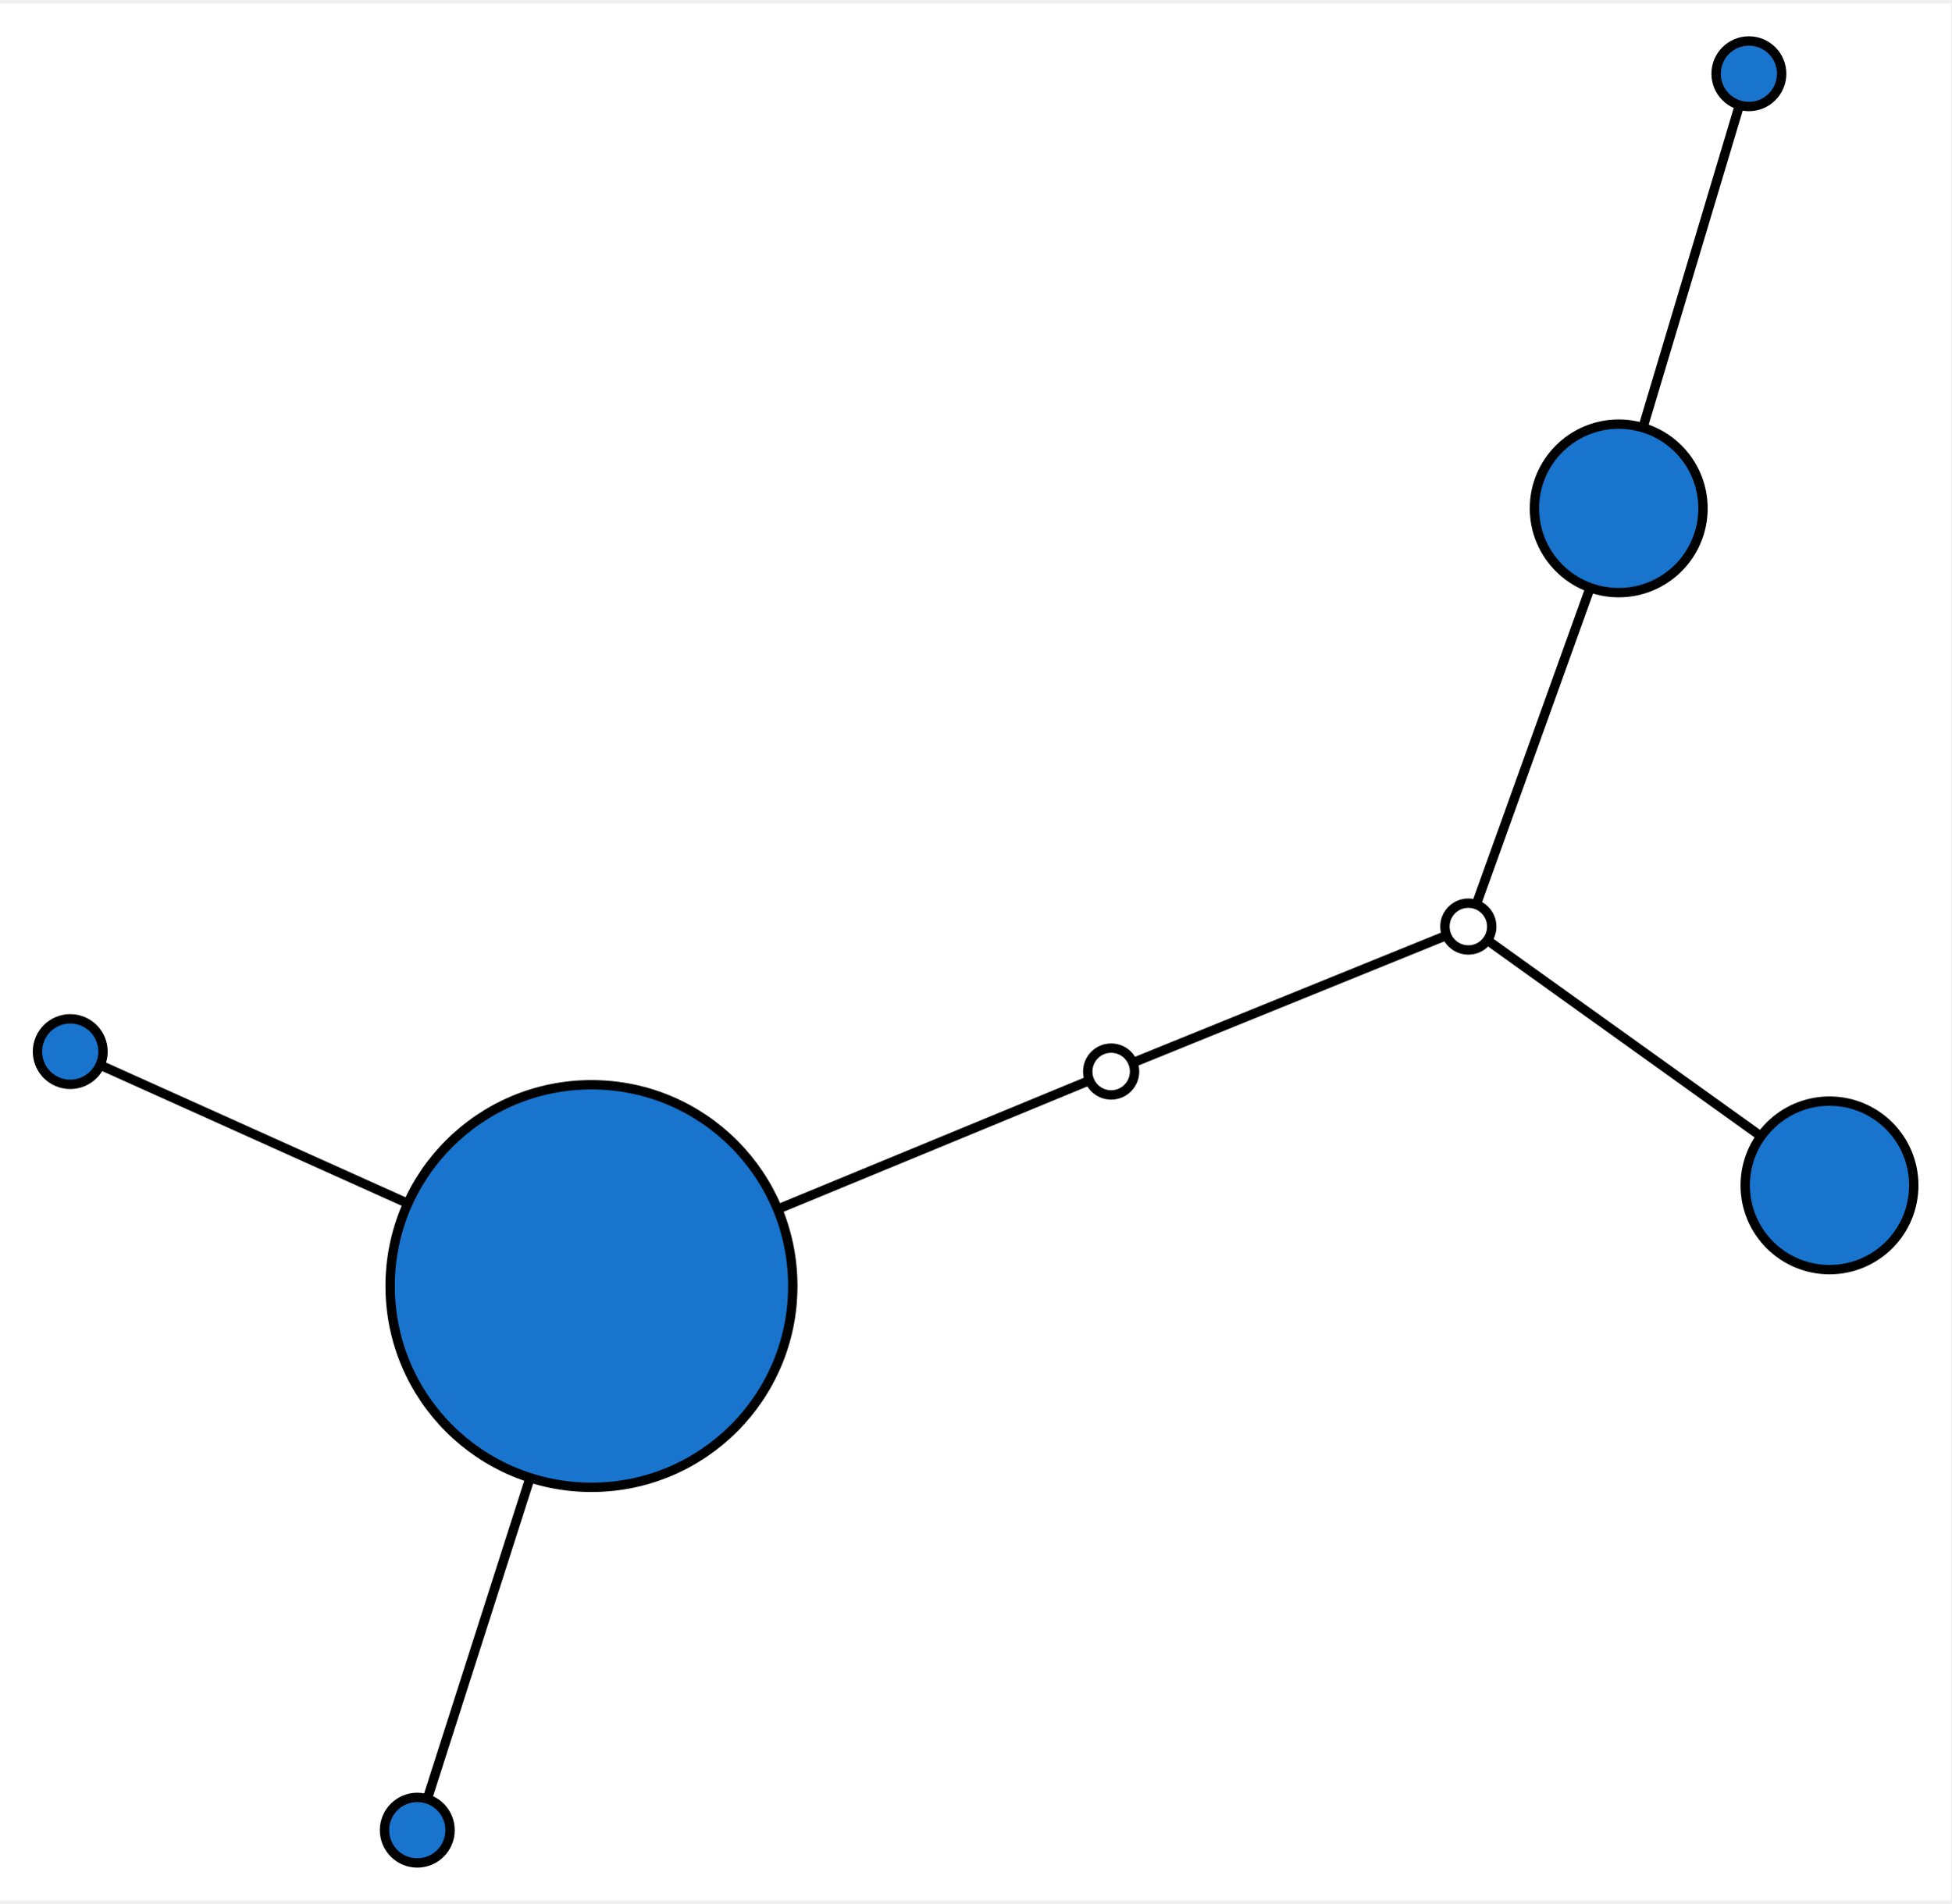
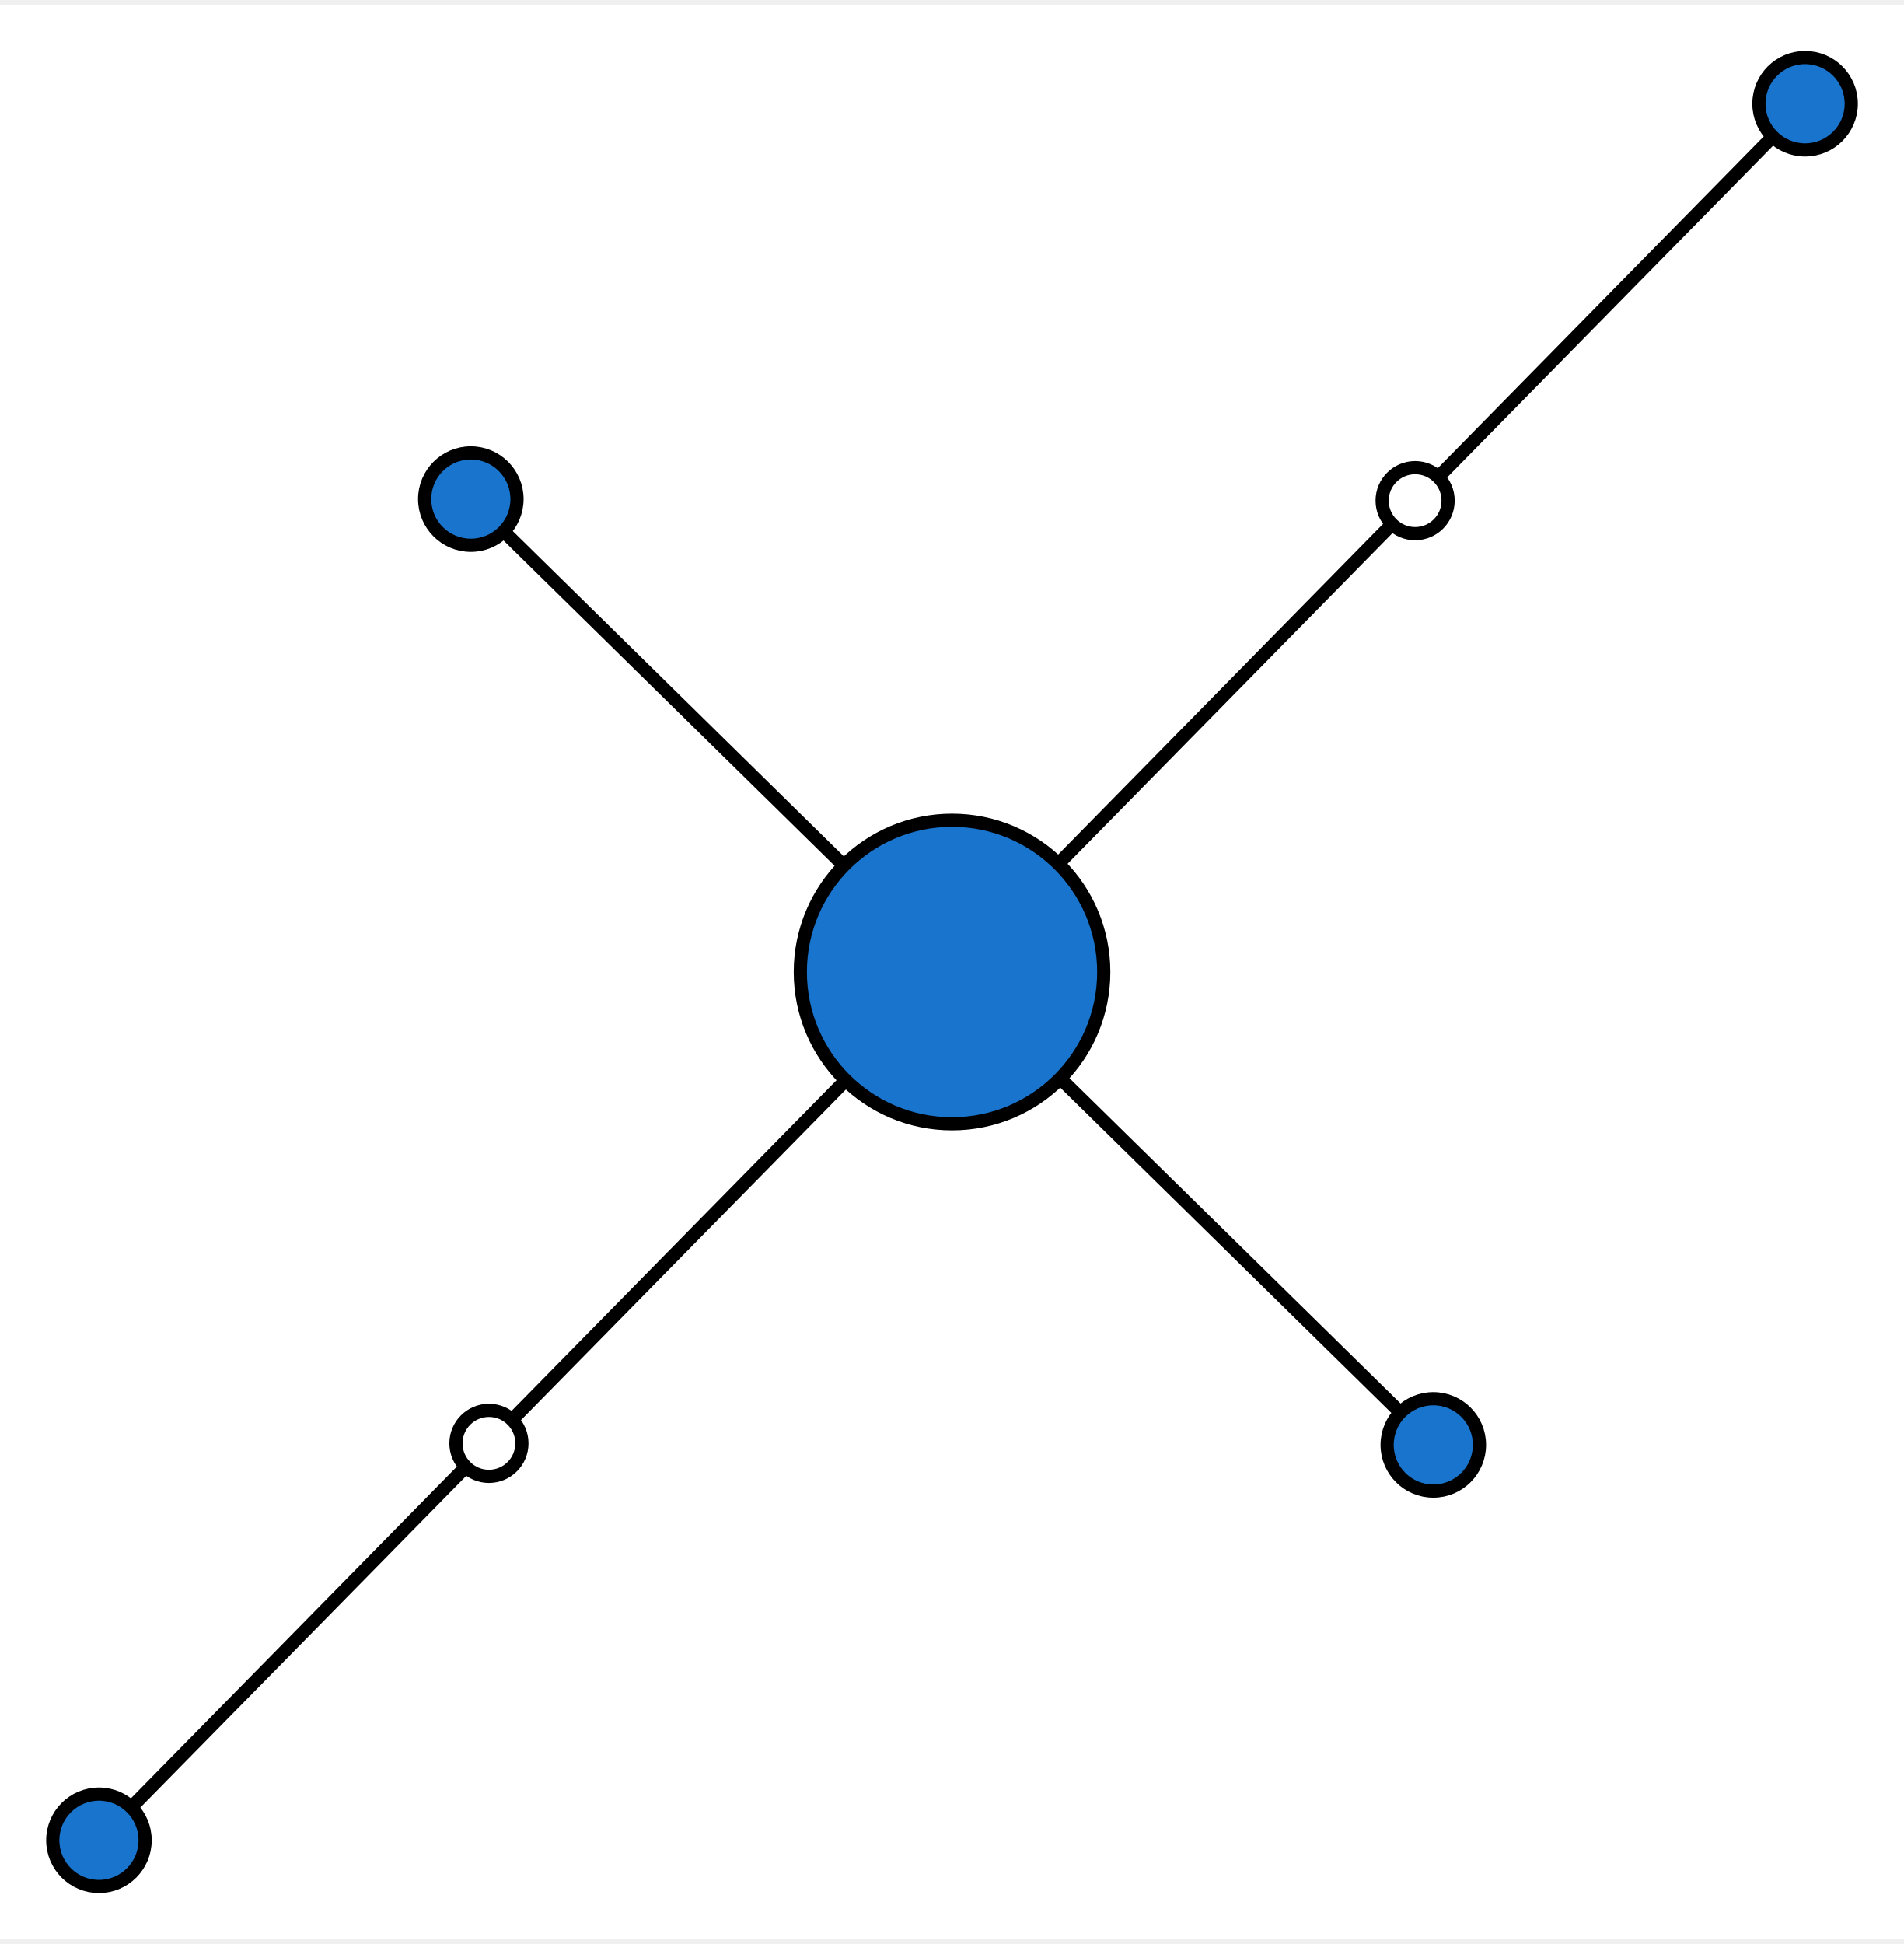
- <svg xmlns="http://www.w3.org/2000/svg" width="208pt" height="203pt" viewBox="0.00 0.00 208.37 202.61">
-   <g id="graph0" class="graph" transform="scale(1 1) rotate(0) translate(87.0858 90.8121)">
-     <polygon fill="white" stroke="none" points="-87.086,111.797 -87.086,-90.812 121.287,-90.812 121.287,111.797 -87.086,111.797" />
+ <svg xmlns="http://www.w3.org/2000/svg" width="144pt" height="147pt" viewBox="0.00 0.00 144.32 146.61">
+   <g id="graph0" class="graph" transform="scale(1 1) rotate(0) translate(72.878 99.3212)">
+     <polygon fill="white" stroke="none" points="-72.878,47.289 -72.878,-99.321 71.446,-99.321 71.446,47.289 -72.878,47.289" />
    <g id="node1" class="node">
-       <ellipse fill="#1874cd" stroke="black" cx="-23.924" cy="46.177" rx="21.5" ry="21.5" />
+       <ellipse fill="#1874cd" stroke="black" cx="-0.715" cy="-26.015" rx="11.5" ry="11.5" />
+     </g>
+     <g id="node3" class="node">
+       <ellipse fill="#1874cd" stroke="black" cx="35.764" cy="9.822" rx="3.5" ry="3.5" />
+     </g>
+     <g id="edge3" class="edge">
+       <path fill="none" stroke="black" d="M7.746,-17.703C15.996,-9.598 28.037,2.231 33.227,7.33" />
+     </g>
+     <g id="node4" class="node">
+       <ellipse fill="#1874cd" stroke="black" cx="-37.189" cy="-61.856" rx="3.5" ry="3.5" />
+     </g>
+     <g id="edge4" class="edge">
+       <path fill="none" stroke="black" d="M-9.174,-34.328C-17.424,-42.434 -29.463,-54.264 -34.653,-59.364" />
+     </g>
+     <g id="node6" class="node">
+       <ellipse fill="white" stroke="black" cx="34.386" cy="-61.738" rx="2.5" ry="2.5" />
+     </g>
+     <g id="edge1" class="edge">
+       <path fill="none" stroke="black" d="M7.426,-34.3C15.689,-42.71 27.903,-55.14 32.523,-59.843" />
+     </g>
+     <g id="node7" class="node">
+       <ellipse fill="white" stroke="black" cx="-35.817" cy="9.706" rx="2.5" ry="2.5" />
+     </g>
+     <g id="edge5" class="edge">
+       <path fill="none" stroke="black" d="M-8.856,-17.73C-17.119,-9.321 -29.334,3.108 -33.955,7.811" />
+     </g>
+     <g id="node2" class="node">
+       <ellipse fill="#1874cd" stroke="black" cx="63.946" cy="-91.821" rx="3.5" ry="3.5" />
    </g>
    <g id="node5" class="node">
-       <ellipse fill="#1874cd" stroke="black" cx="-79.586" cy="21.135" rx="3.5" ry="3.5" />
-     </g>
-     <g id="edge1" class="edge">
-       <path fill="none" stroke="black" d="M-43.705,37.278C-55.704,31.879 -69.888,25.498 -76.229,22.645" />
-     </g>
-     <g id="node6" class="node">
-       <ellipse fill="#1874cd" stroke="black" cx="-42.526" cy="104.297" rx="3.5" ry="3.5" />
+       <ellipse fill="#1874cd" stroke="black" cx="-65.378" cy="39.789" rx="3.5" ry="3.5" />
    </g>
    <g id="edge2" class="edge">
-       <path fill="none" stroke="black" d="M-30.535,66.831C-34.545,79.36 -39.285,94.17 -41.404,100.792" />
-     </g>
-     <g id="node8" class="node">
-       <ellipse fill="white" stroke="black" cx="31.575" cy="23.265" rx="2.5" ry="2.5" />
-     </g>
-     <g id="edge3" class="edge">
-       <path fill="none" stroke="black" d="M-3.888,37.905C8.532,32.778 23.19,26.726 29.009,24.324" />
-     </g>
-     <g id="node2" class="node">
-       <ellipse fill="#1874cd" stroke="black" cx="85.778" cy="-36.886" rx="9" ry="9" />
-     </g>
-     <g id="node4" class="node">
-       <ellipse fill="#1874cd" stroke="black" cx="99.679" cy="-83.312" rx="3.5" ry="3.5" />
-     </g>
-     <g id="edge5" class="edge">
-       <path fill="none" stroke="black" d="M88.458,-45.837C91.551,-56.166 96.485,-72.646 98.629,-79.803" />
-     </g>
-     <g id="node7" class="node">
-       <ellipse fill="white" stroke="black" cx="69.718" cy="7.781" rx="2.5" ry="2.5" />
+       <path fill="none" stroke="black" d="M36.325,-63.712C41.463,-68.941 55.432,-83.156 61.297,-89.125" />
    </g>
    <g id="edge6" class="edge">
-       <path fill="none" stroke="black" d="M82.681,-28.273C78.962,-17.93 72.939,-1.176 70.645,5.203" />
-     </g>
-     <g id="node3" class="node">
-       <ellipse fill="#1874cd" stroke="black" cx="108.287" cy="35.425" rx="9" ry="9" />
-     </g>
-     <g id="edge7" class="edge">
-       <path fill="none" stroke="black" d="M100.85,30.095C91.919,23.694 77.453,13.325 71.944,9.377" />
-     </g>
-     <g id="edge4" class="edge">
-       <path fill="none" stroke="black" d="M34.077,22.249C40.972,19.45 60.191,11.649 67.156,8.821" />
+       <path fill="none" stroke="black" d="M-37.757,11.68C-42.895,16.909 -56.863,31.124 -62.729,37.093" />
    </g>
  </g>
</svg>
